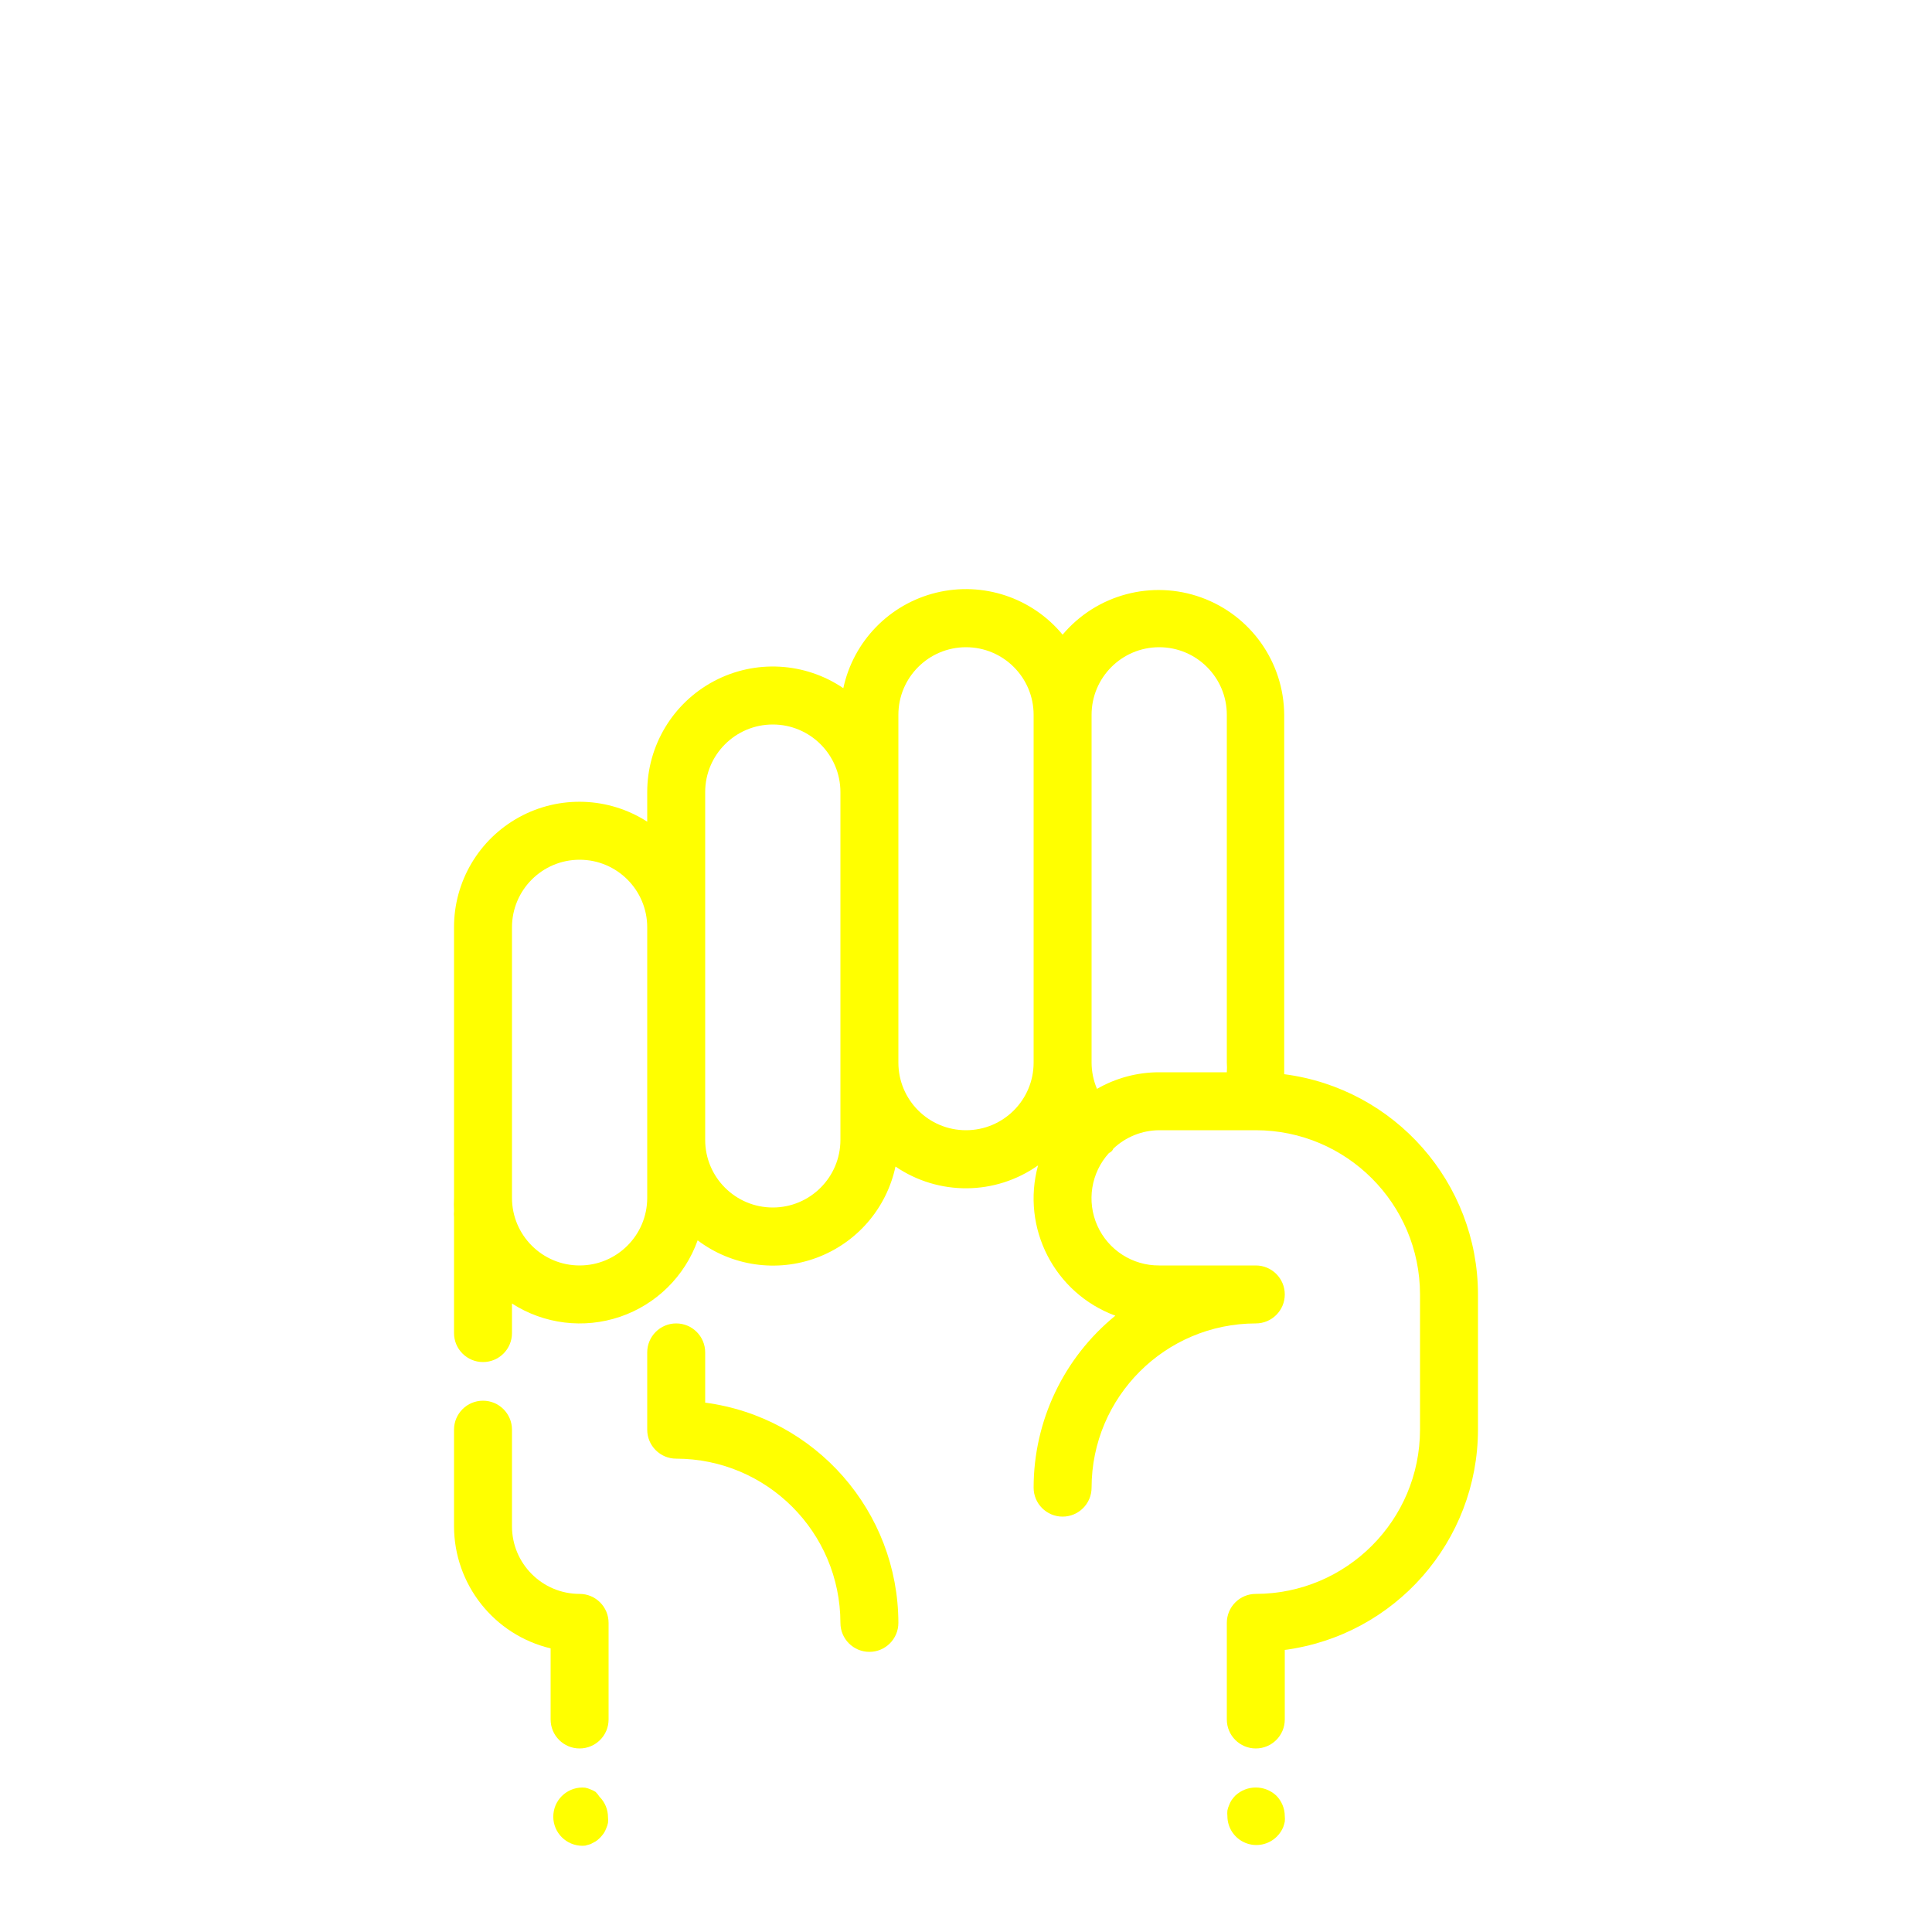
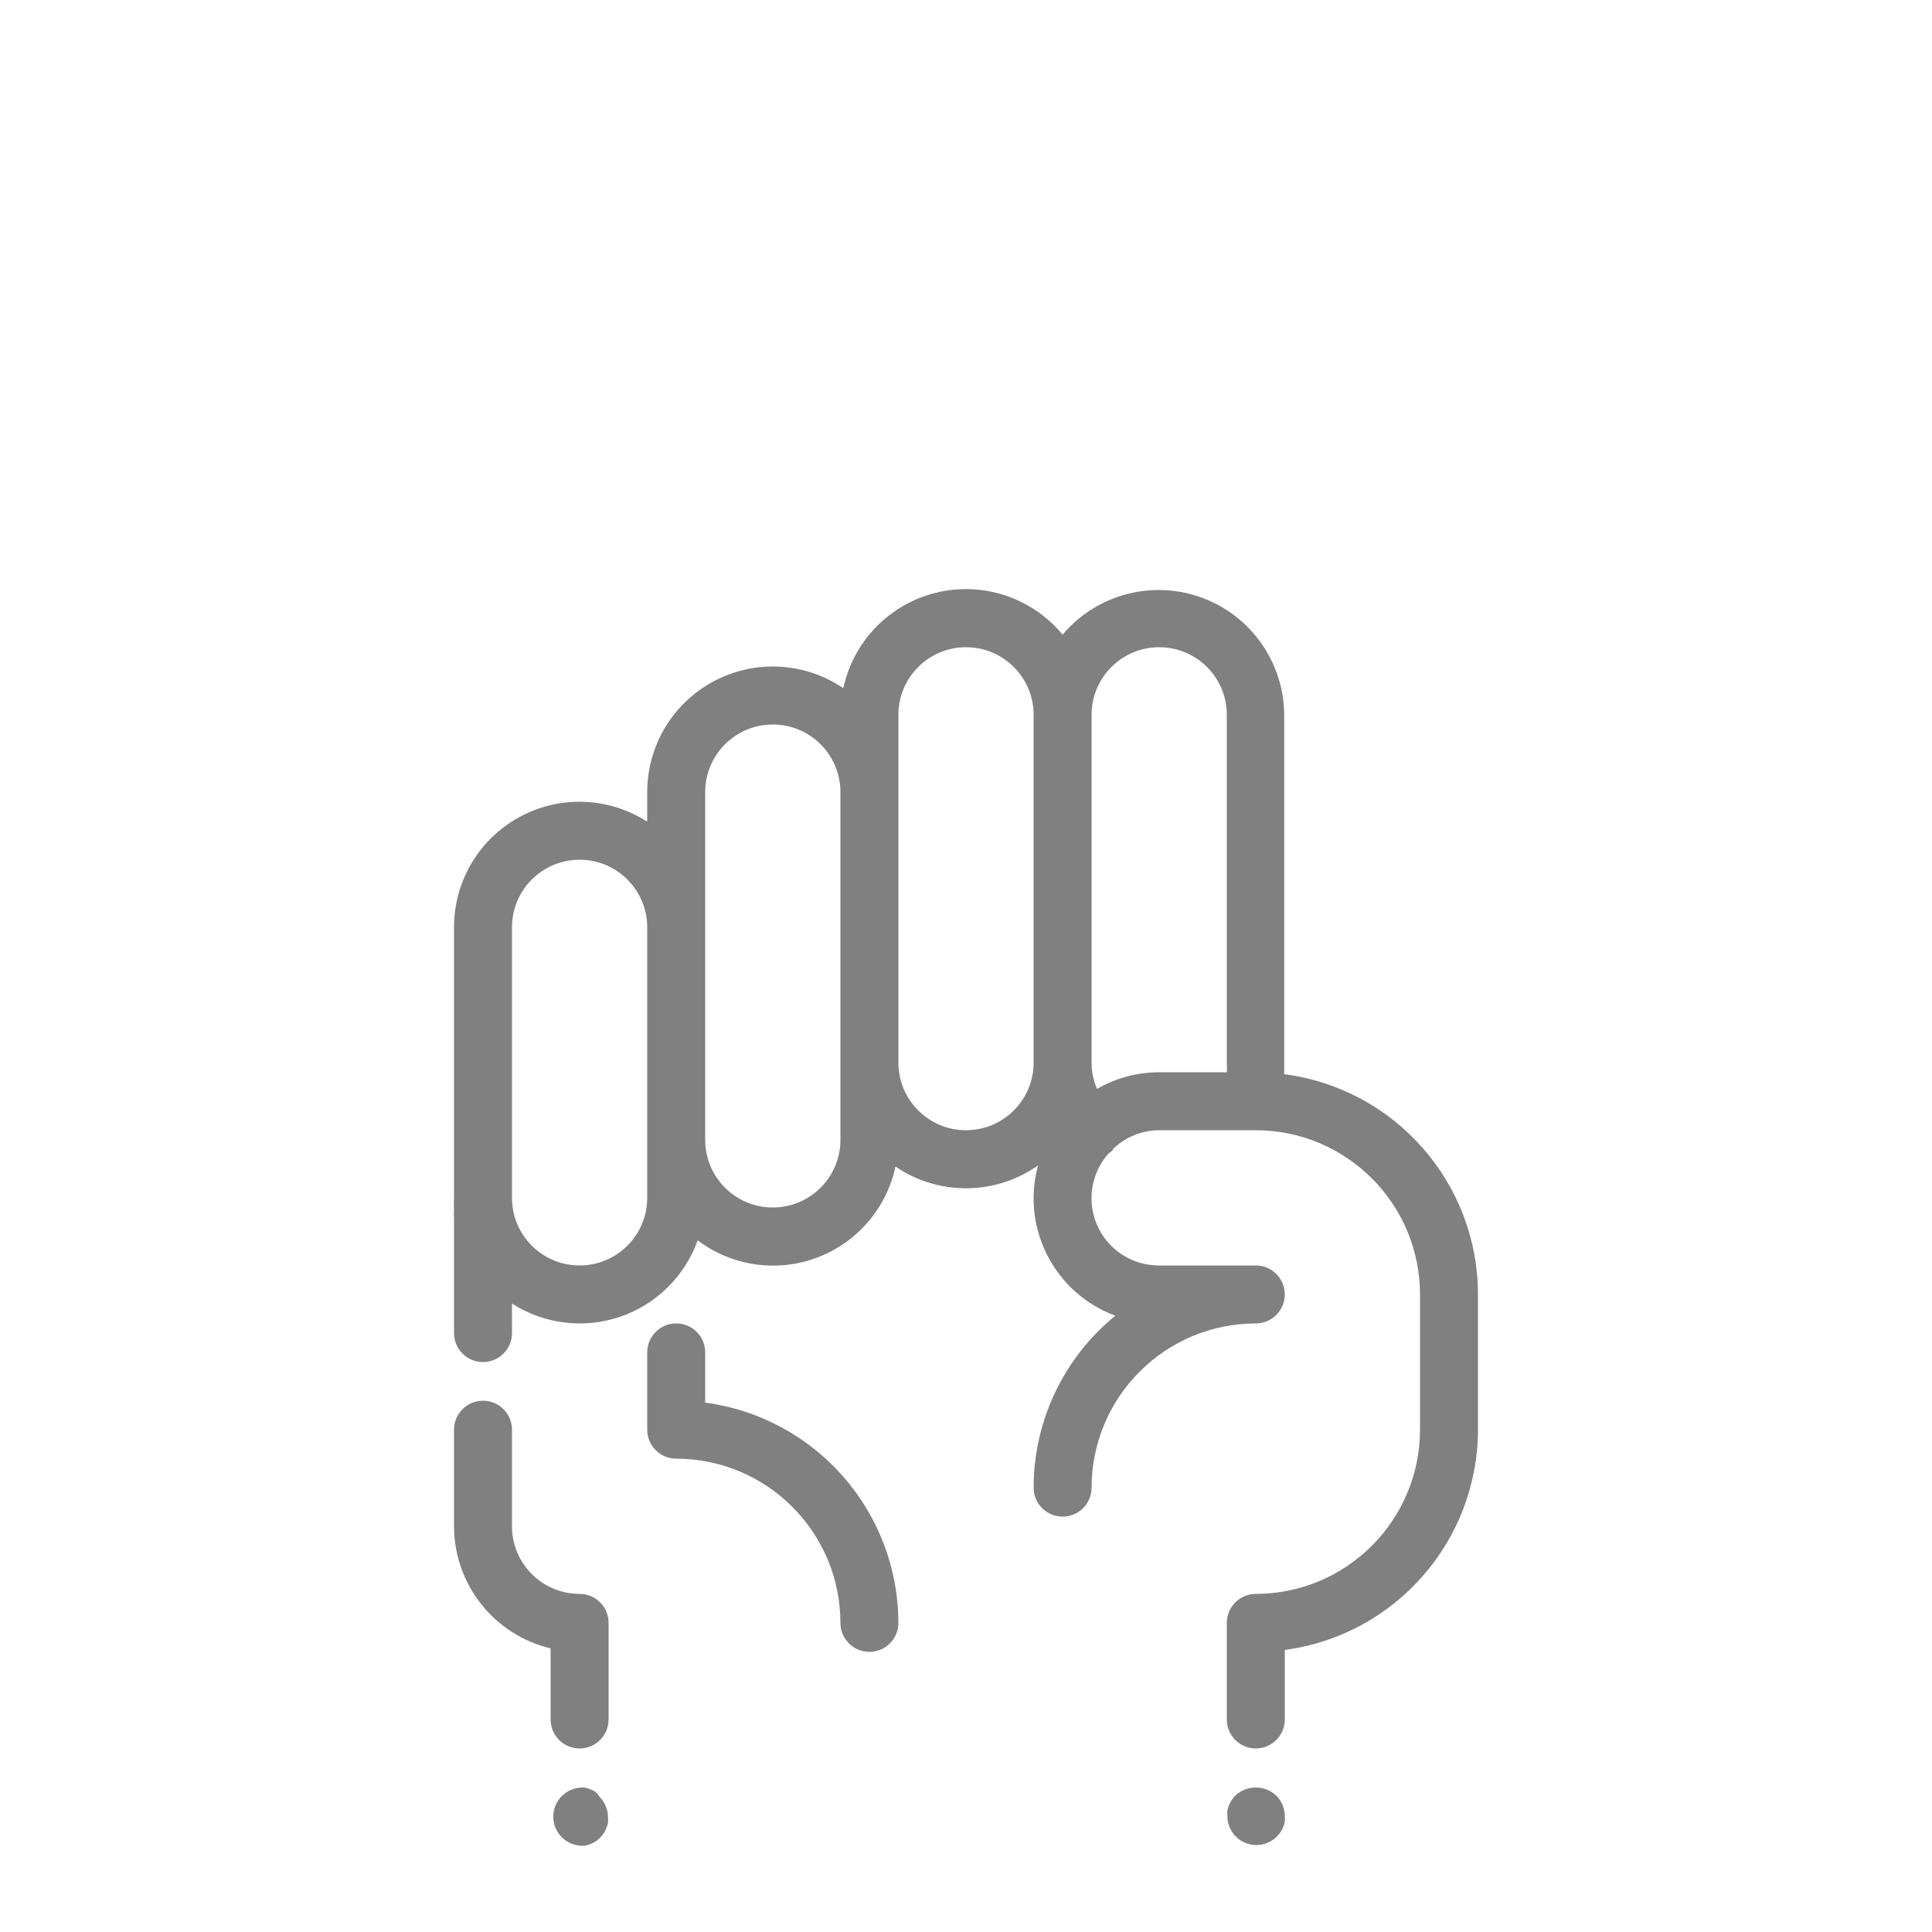
- <svg xmlns="http://www.w3.org/2000/svg" viewBox="0 0 100 100" x="0px" y="0px" style="fill:yellow">
+ <svg xmlns="http://www.w3.org/2000/svg" viewBox="0 0 100 100" x="0px" y="0px" style="fill:gray">
  <path d="M36.5,72.6V70a1.5,1.5,0,0,0-3,0v4A1.5,1.5,0,0,0,35,75.5,8.51,8.51,0,0,1,43.5,84a1.5,1.5,0,0,0,3,0A11.52,11.52,0,0,0,36.5,72.6Z" />
  <path d="M66.47,55.6c0-.2,0-.4,0-.6V37A6.5,6.5,0,0,0,55,32.85a6.49,6.49,0,0,0-11.35,2.77A6.5,6.5,0,0,0,33.5,41v1.53A6.49,6.49,0,0,0,23.5,48V62a6.54,6.54,0,0,0,0,.68,1.5,1.5,0,0,0,0,.32v6a1.5,1.5,0,0,0,3,0V67.47a6.48,6.48,0,0,0,9.61-3.27,6.48,6.48,0,0,0,10.24-3.82,6.47,6.47,0,0,0,7.38-.06,6.47,6.47,0,0,0,4,7.78A11.48,11.48,0,0,0,53.5,77a1.5,1.5,0,0,0,3,0A8.51,8.51,0,0,1,65,68.5a1.5,1.5,0,0,0,0-3H60a3.48,3.48,0,0,1-2.6-5.82.42.42,0,0,0,.23-.23A3.48,3.48,0,0,1,60,58.5h5A8.51,8.51,0,0,1,73.5,67v7A8.51,8.51,0,0,1,65,82.5,1.5,1.5,0,0,0,63.5,84v5a1.5,1.5,0,0,0,3,0V85.4A11.52,11.52,0,0,0,76.5,74V67A11.51,11.51,0,0,0,66.47,55.6ZM33.5,62a3.5,3.5,0,0,1-7,0V48a3.5,3.5,0,0,1,7,0V62Zm10-3a3.5,3.5,0,0,1-7,0V41a3.5,3.5,0,0,1,7,0V59Zm6.5-.5A3.5,3.5,0,0,1,46.5,55V37a3.5,3.5,0,0,1,7,0V55A3.5,3.5,0,0,1,50,58.5Zm6.78-2.14A3.49,3.49,0,0,1,56.5,55V37a3.5,3.5,0,0,1,7,0V55a3.51,3.51,0,0,1,0,.5H60A6.45,6.45,0,0,0,56.78,56.36Z" />
  <path d="M30.83,92.75a1.26,1.26,0,0,0-.26-.13,1.31,1.31,0,0,0-.28-.09,1.5,1.5,0,1,0-.29,3,1.36,1.36,0,0,0,.29,0l.28-.08.26-.14a1.47,1.47,0,0,0,.23-.19,2.17,2.17,0,0,0,.19-.23,1.28,1.28,0,0,0,.13-.26,1.31,1.31,0,0,0,.09-.28,1.36,1.36,0,0,0,0-.29,1.5,1.5,0,0,0-.44-1.06A1.44,1.44,0,0,0,30.83,92.75Z" />
  <path d="M63.94,92.94a2.06,2.06,0,0,0-.19.23,1.27,1.27,0,0,0-.13.26,1.31,1.31,0,0,0-.09.28,1.36,1.36,0,0,0,0,.29,1.5,1.5,0,0,0,2.56,1.06,1.52,1.52,0,0,0,.33-.49,2.25,2.25,0,0,0,.08-.28,1.36,1.36,0,0,0,0-.29,1.52,1.52,0,0,0-.44-1.06A1.55,1.55,0,0,0,63.94,92.94Z" />
  <path d="M30,82.5A3.5,3.5,0,0,1,26.5,79V74a1.5,1.5,0,0,0-3,0v5a6.51,6.51,0,0,0,5,6.32V89a1.5,1.5,0,0,0,3,0V84A1.5,1.5,0,0,0,30,82.5Z" />
</svg>
